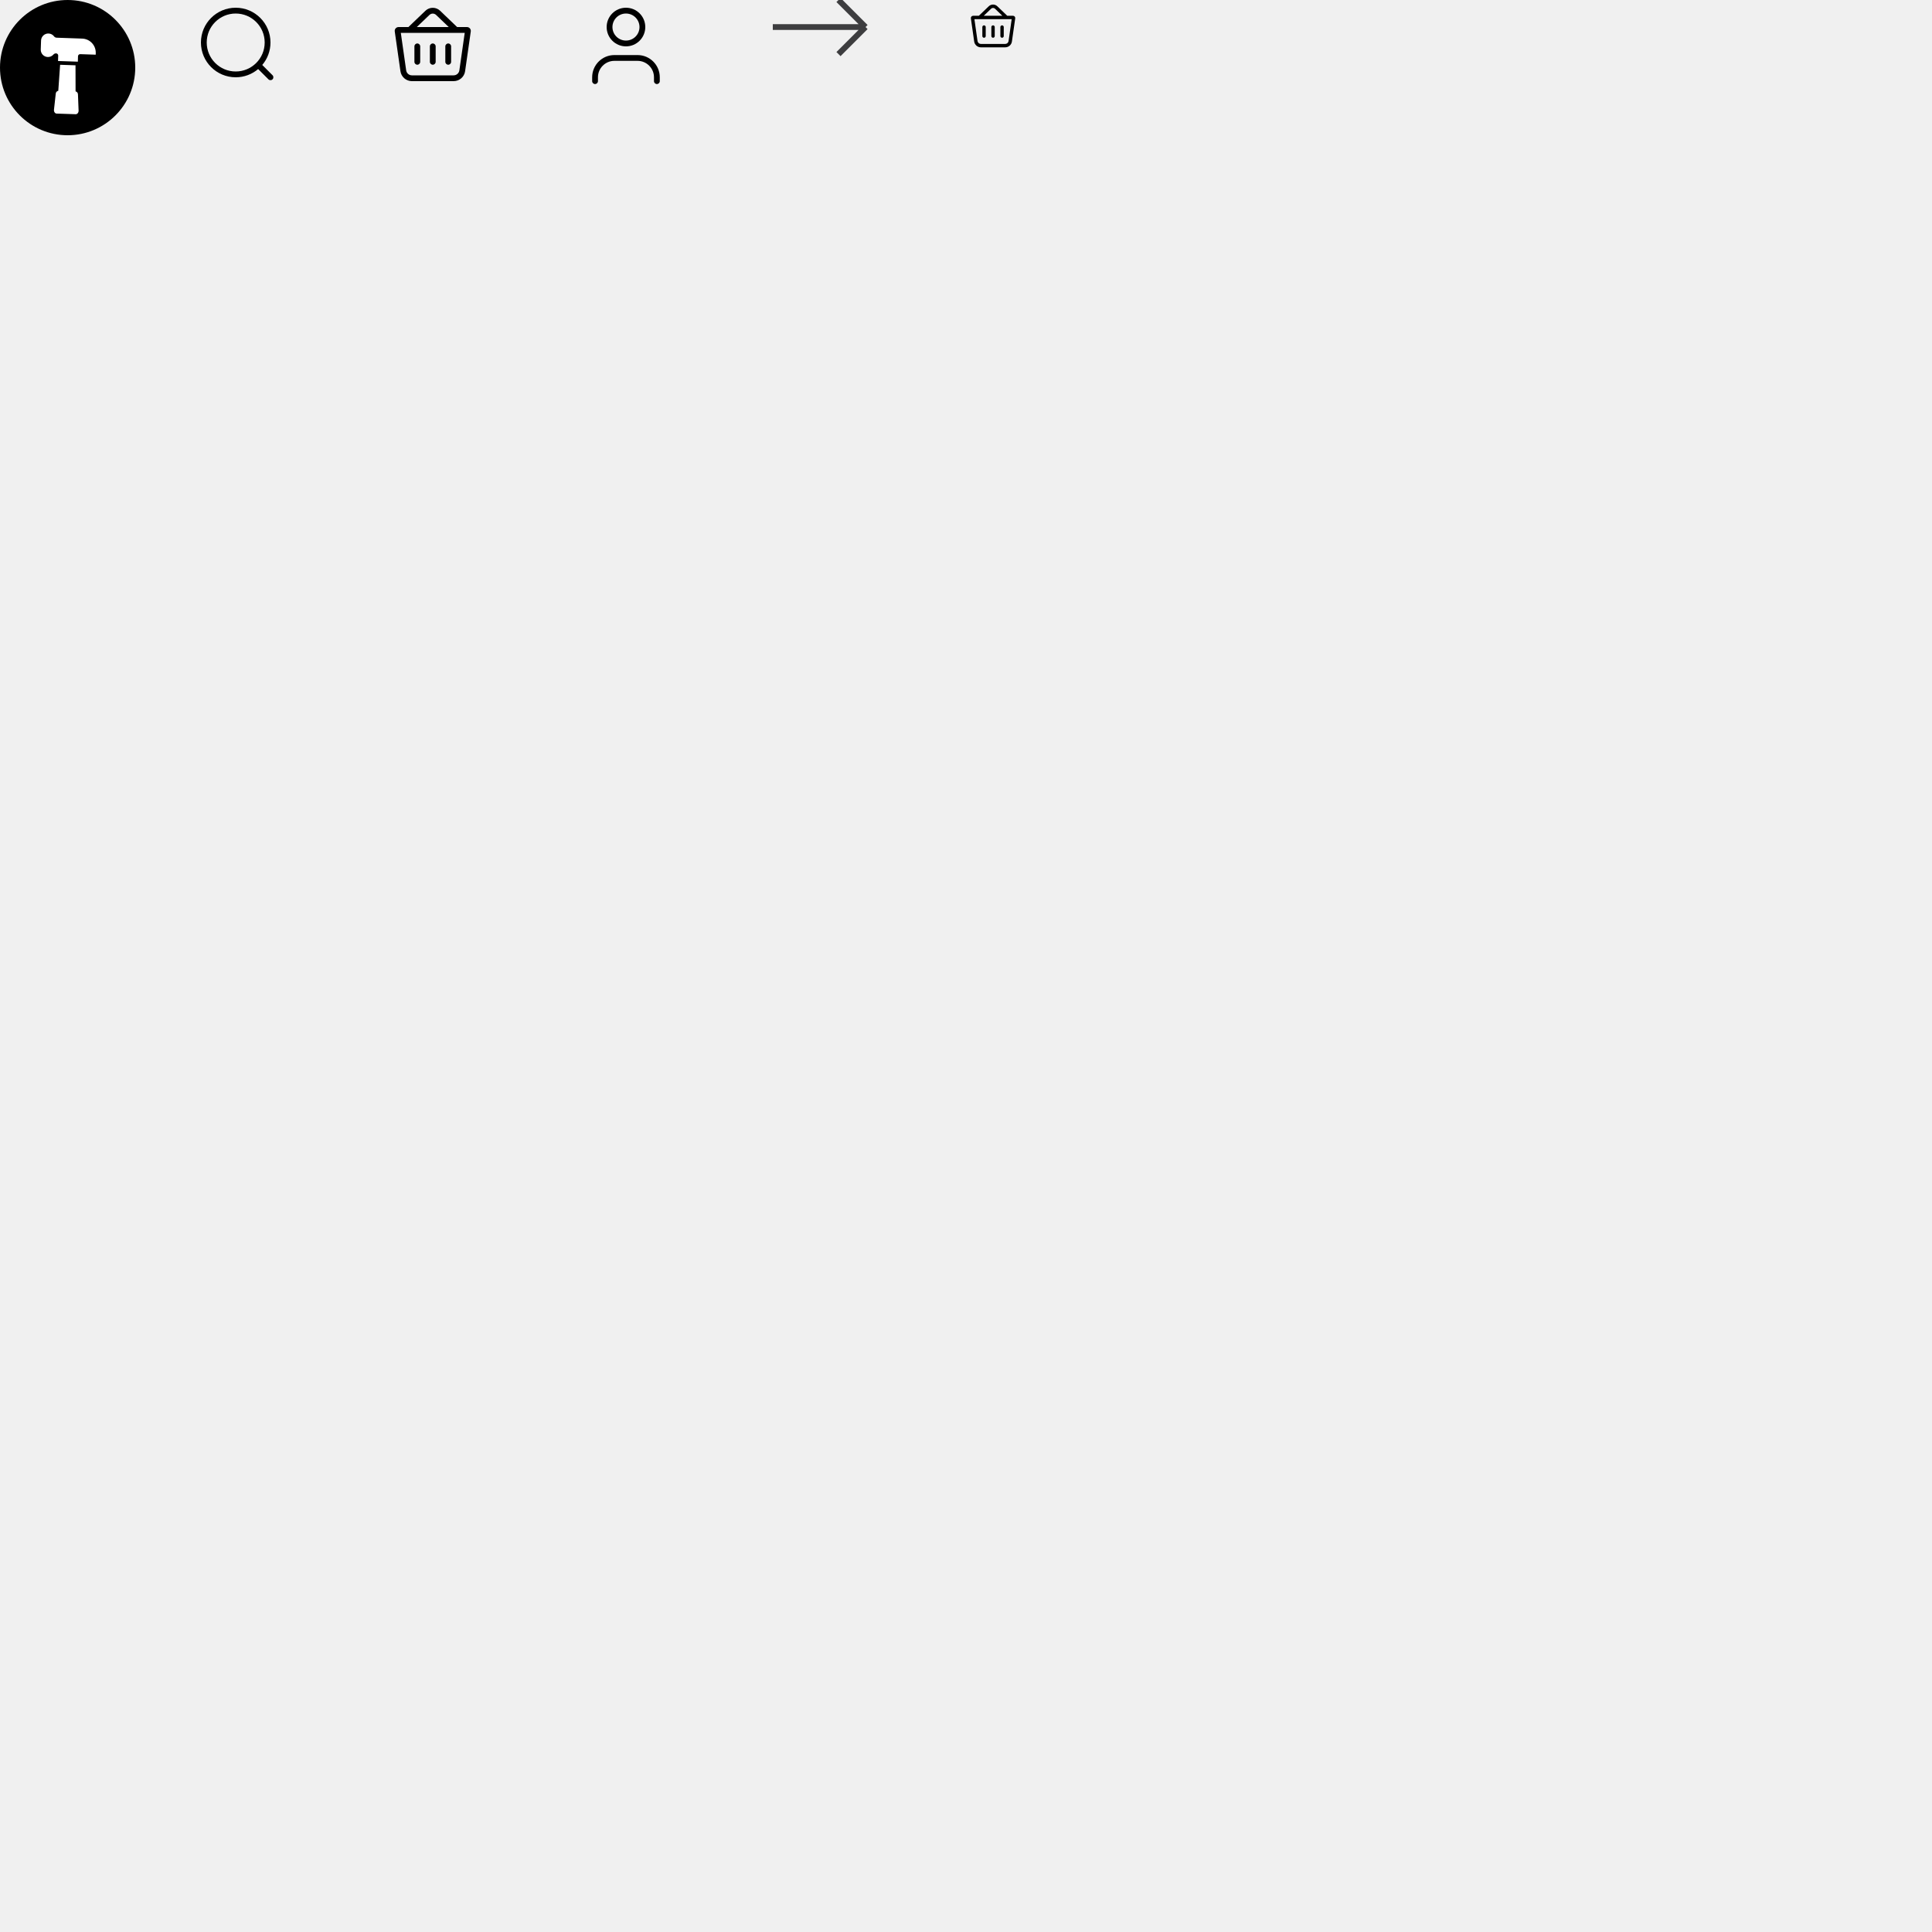
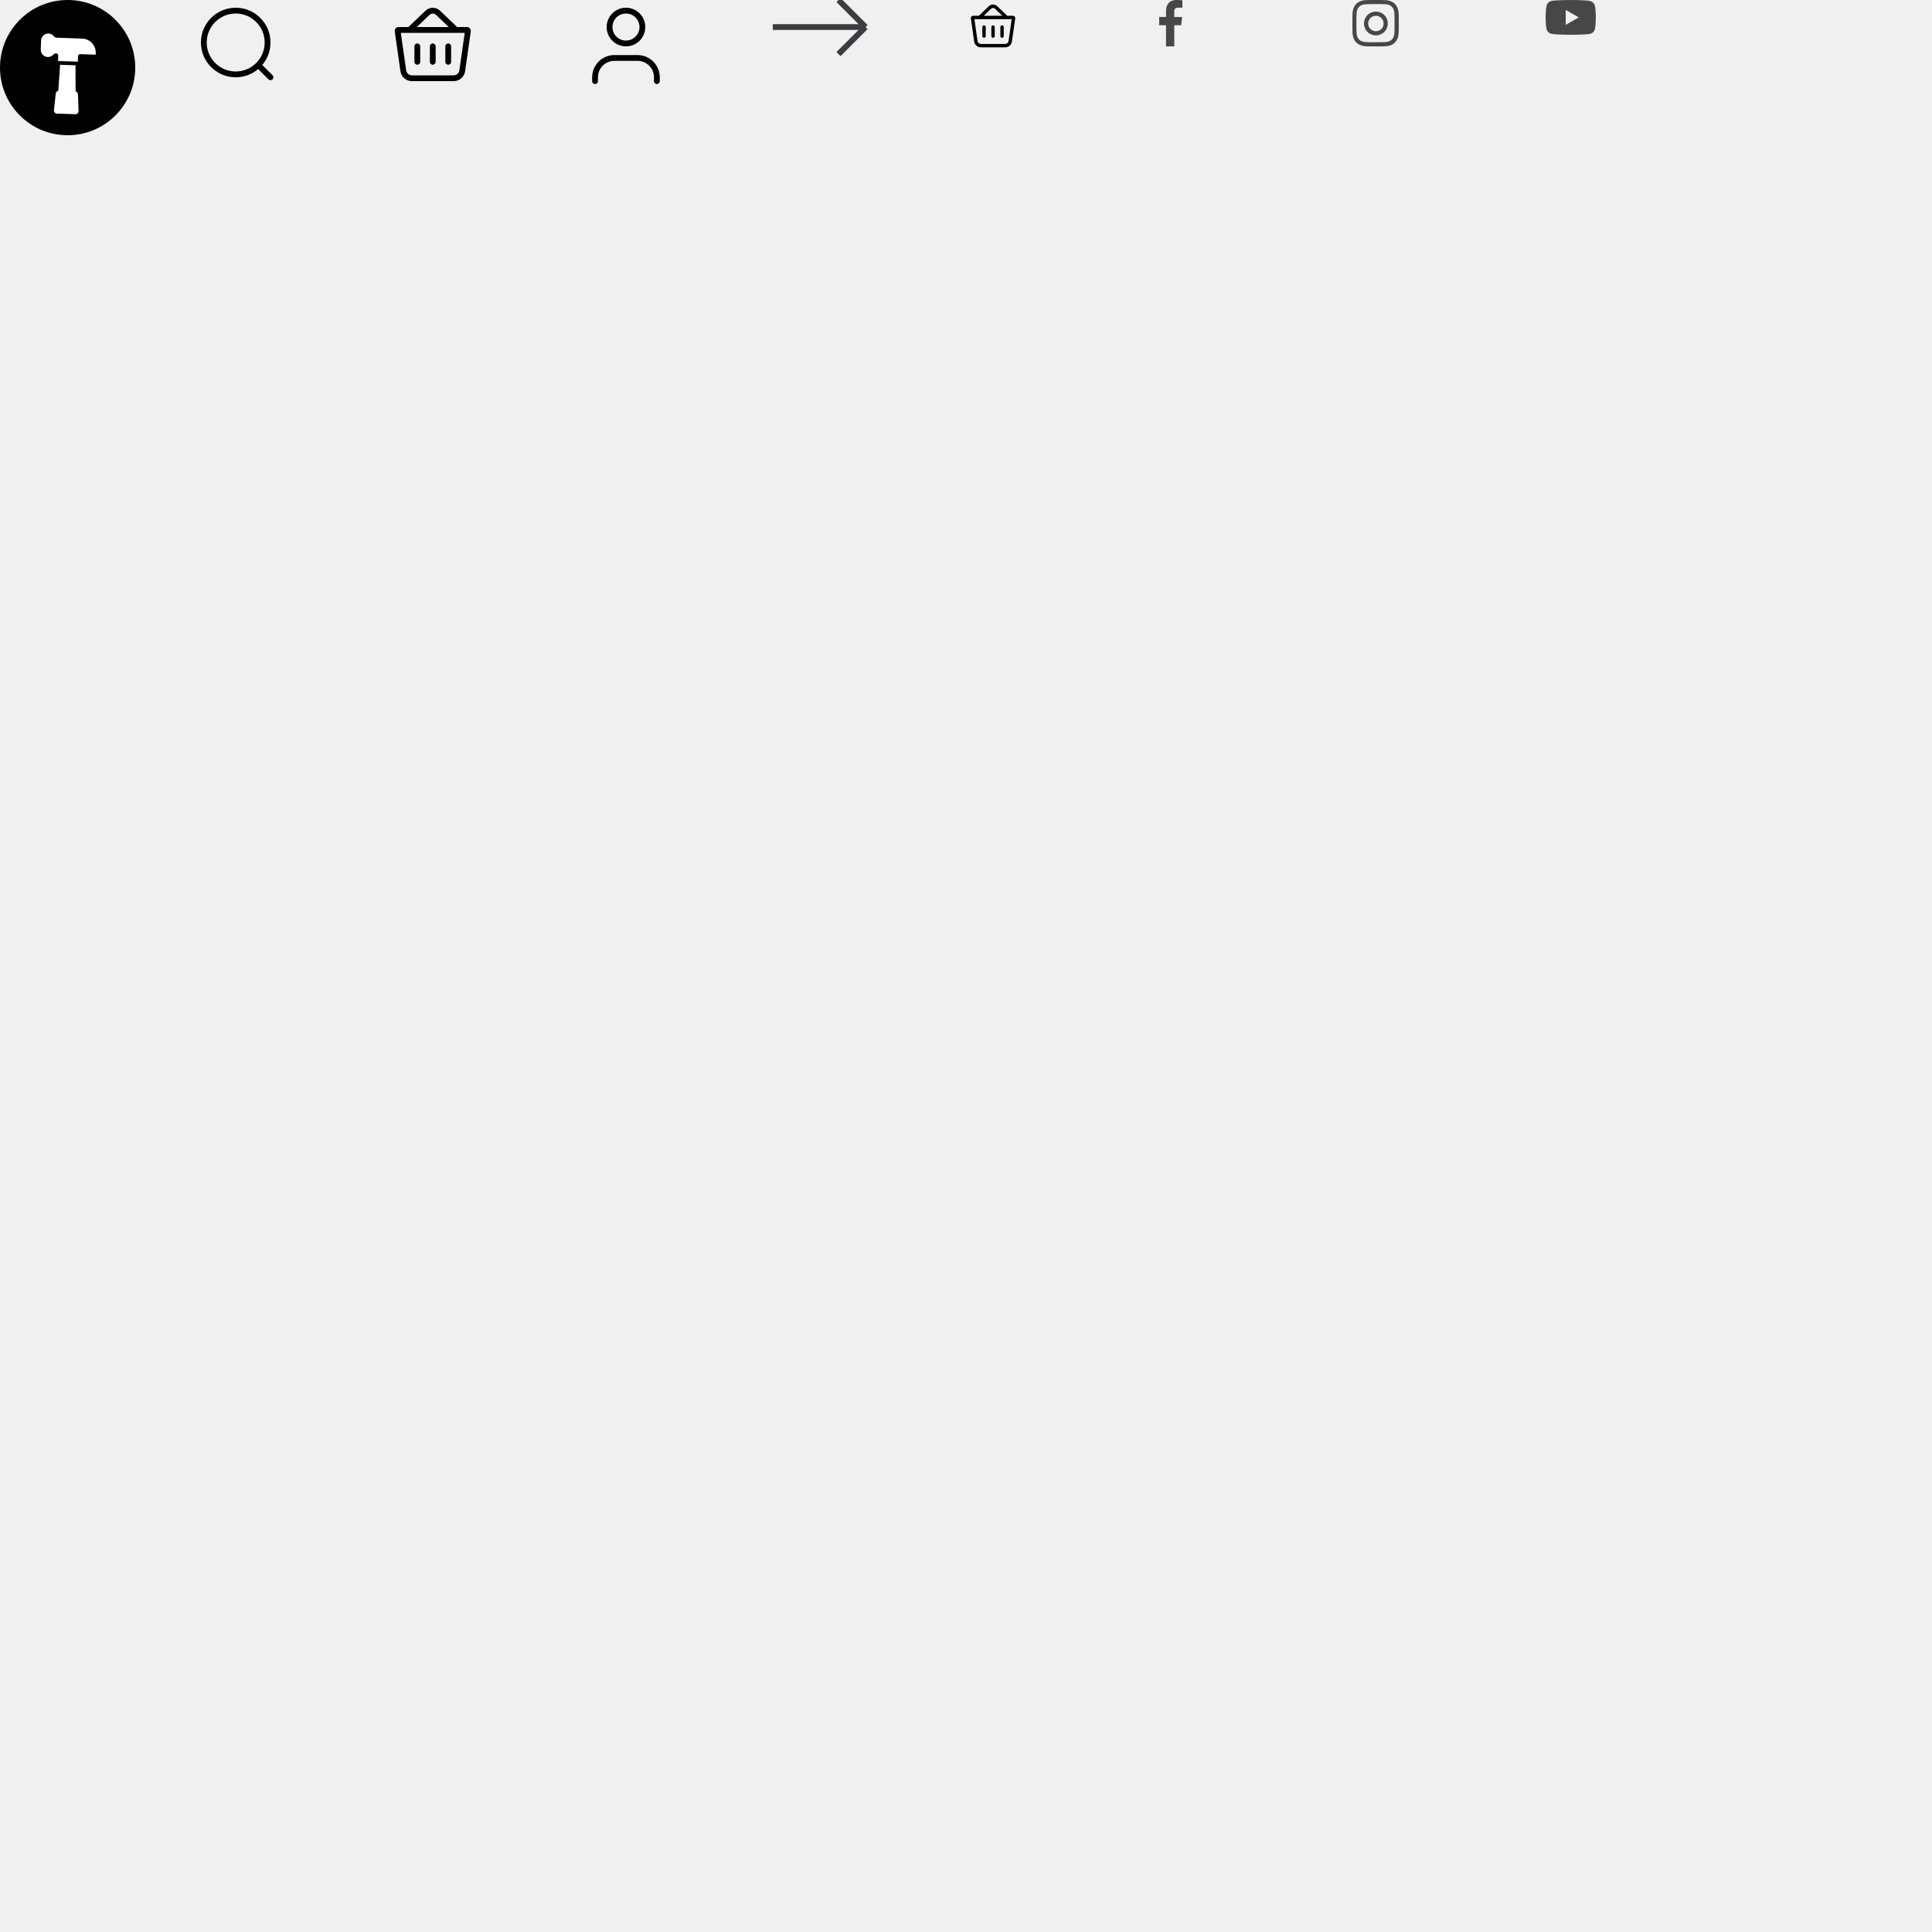
<svg xmlns="http://www.w3.org/2000/svg" width="500" height="500" viewBox="0 0 500 500" fill="none">
  <g clip-path="url(#clip0_15_308)">
    <path fill-rule="evenodd" clip-rule="evenodd" d="M67.872 16.812C69.2 15.244 70 13.215 70 11C70 6.029 65.971 2 61 2C56.029 2 52 6.029 52 11C52 15.971 56.029 20 61 20C63.215 20 65.244 19.2 66.812 17.872L69.47 20.53C69.763 20.823 70.237 20.823 70.53 20.53C70.823 20.237 70.823 19.763 70.53 19.47L67.872 16.812ZM68.5 11C68.5 15.142 65.142 18.5 61 18.5C56.858 18.5 53.5 15.142 53.5 11C53.5 6.858 56.858 3.5 61 3.5C65.142 3.5 68.5 6.858 68.5 11Z" fill="black" />
    <path fill-rule="evenodd" clip-rule="evenodd" d="M105.699 7L110.097 2.785C111.161 1.765 112.839 1.765 113.903 2.785L118.301 7H120.847C121.456 7 121.923 7.539 121.837 8.141L120.368 18.424C120.157 19.902 118.891 21 117.398 21H106.602C105.109 21 103.843 19.902 103.632 18.424L102.163 8.141C102.077 7.539 102.544 7 103.153 7H105.699ZM111.135 3.868C111.619 3.404 112.381 3.404 112.865 3.868L116.133 7H107.867L111.135 3.868ZM103.73 8.5L105.117 18.212C105.223 18.951 105.855 19.5 106.602 19.5H117.398C118.145 19.5 118.777 18.951 118.883 18.212L120.27 8.5H103.73Z" fill="black" />
    <path fill-rule="evenodd" clip-rule="evenodd" d="M108 11.25C108.414 11.25 108.75 11.586 108.75 12V16C108.75 16.414 108.414 16.75 108 16.75C107.586 16.75 107.25 16.414 107.25 16V12C107.25 11.586 107.586 11.25 108 11.25Z" fill="black" />
    <path fill-rule="evenodd" clip-rule="evenodd" d="M112 11.25C112.414 11.25 112.75 11.586 112.75 12V16C112.75 16.414 112.414 16.75 112 16.75C111.586 16.75 111.25 16.414 111.25 16V12C111.25 11.586 111.586 11.25 112 11.25Z" fill="black" />
    <path fill-rule="evenodd" clip-rule="evenodd" d="M116 11.25C116.414 11.25 116.75 11.586 116.75 12V16C116.75 16.414 116.414 16.75 116 16.75C115.586 16.75 115.25 16.414 115.25 16V12C115.25 11.586 115.586 11.25 116 11.25Z" fill="black" />
    <path fill-rule="evenodd" clip-rule="evenodd" d="M162 10.5C163.933 10.5 165.5 8.933 165.5 7C165.5 5.067 163.933 3.5 162 3.5C160.067 3.5 158.5 5.067 158.5 7C158.5 8.933 160.067 10.5 162 10.5ZM162 12C164.761 12 167 9.761 167 7C167 4.239 164.761 2 162 2C159.239 2 157 4.239 157 7C157 9.761 159.239 12 162 12Z" fill="black" />
    <path fill-rule="evenodd" clip-rule="evenodd" d="M159 15.75C156.653 15.75 154.75 17.653 154.75 20V21C154.75 21.414 154.414 21.75 154 21.75C153.586 21.75 153.25 21.414 153.25 21V20C153.25 16.824 155.824 14.25 159 14.25H165C168.176 14.25 170.75 16.824 170.75 20V21C170.75 21.414 170.414 21.75 170 21.75C169.586 21.75 169.25 21.414 169.25 21V20C169.25 17.653 167.347 15.75 165 15.75H159Z" fill="black" />
    <circle cx="17.5" cy="17.5" r="17.5" fill="black" />
    <g clip-path="url(#clip1_15_308)">
      <path d="M19.558 23.646L19.542 16.899L15.558 16.765L15.084 23.5C14.721 23.565 14.45 23.871 14.429 24.239L13.97 28.4C13.914 28.923 14.229 29.381 14.652 29.395L19.59 29.559C20.016 29.571 20.354 29.142 20.34 28.609L20.176 24.442C20.186 24.064 19.928 23.731 19.559 23.646L19.558 23.646Z" fill="white" />
      <path d="M21.275 9.989L14.668 9.757C14.404 9.75 14.157 9.626 13.993 9.418C13.656 8.963 13.129 8.688 12.562 8.672C11.528 8.638 10.662 9.448 10.626 10.482L10.547 12.819C10.515 13.852 11.324 14.717 12.357 14.755C12.922 14.775 13.464 14.538 13.833 14.109C14.009 13.913 14.265 13.805 14.529 13.816C14.676 13.821 14.815 13.884 14.915 13.992C15.015 14.099 15.069 14.242 15.064 14.389L15.017 15.788L20.148 15.961L20.188 14.549C20.192 14.403 20.255 14.264 20.362 14.164C20.469 14.065 20.611 14.011 20.758 14.017L24.771 14.152L24.778 13.736C24.808 12.776 24.457 11.842 23.8 11.139C23.144 10.437 22.235 10.024 21.275 9.99L21.275 9.989Z" fill="white" />
    </g>
    <path fill-rule="evenodd" clip-rule="evenodd" d="M253.324 4.083L255.89 1.624C256.511 1.03 257.489 1.03 258.11 1.624L260.676 4.083H262.161C262.516 4.083 262.788 4.398 262.738 4.749L261.881 10.748C261.758 11.61 261.02 12.25 260.149 12.25H253.851C252.98 12.25 252.242 11.61 252.119 10.748L251.262 4.749C251.212 4.398 251.484 4.083 251.839 4.083H253.324ZM256.496 2.256C256.778 1.986 257.223 1.986 257.505 2.256L259.411 4.083H254.589L256.496 2.256ZM252.176 4.958L252.985 10.624C253.047 11.055 253.416 11.375 253.851 11.375H260.149C260.584 11.375 260.954 11.055 261.015 10.624L261.824 4.958H252.176Z" fill="black" />
    <path fill-rule="evenodd" clip-rule="evenodd" d="M254.667 6.562C254.908 6.562 255.104 6.758 255.104 7V9.333C255.104 9.575 254.908 9.771 254.667 9.771C254.425 9.771 254.229 9.575 254.229 9.333V7C254.229 6.758 254.425 6.562 254.667 6.562Z" fill="black" />
    <path fill-rule="evenodd" clip-rule="evenodd" d="M257 6.562C257.242 6.562 257.437 6.758 257.437 7V9.333C257.437 9.575 257.242 9.771 257 9.771C256.758 9.771 256.562 9.575 256.562 9.333V7C256.562 6.758 256.758 6.562 257 6.562Z" fill="black" />
    <path fill-rule="evenodd" clip-rule="evenodd" d="M259.333 6.562C259.575 6.562 259.771 6.758 259.771 7V9.333C259.771 9.575 259.575 9.771 259.333 9.771C259.092 9.771 258.896 9.575 258.896 9.333V7C258.896 6.758 259.092 6.562 259.333 6.562Z" fill="black" />
    <path d="M200 7H224M224 7L217 0M224 7L217 14" stroke="#3D3D3F" stroke-width="1.5" />
+     <path d="M303.898 12V6.535H305.675L305.939 4.395H303.898V3.033C303.898 2.415 304.064 1.992 304.918 1.992H306V0.085C305.473 0.026 304.944 -0.002 304.415 0C302.844 0 301.765 0.995 301.765 2.821V4.391H300V6.531H301.769V12H303.898Z" fill="#474747" />
+     <path d="M361.682 2.07C361.528 1.671 361.292 1.31 360.99 1.008C360.688 0.706 360.326 0.47 359.928 0.316C359.461 0.141 358.969 0.046 358.471 0.036C357.829 0.008 357.626 0 355.999 0C354.371 0 354.163 -6.70254e-08 353.526 0.036C353.029 0.046 352.537 0.14 352.071 0.316C351.673 0.47 351.311 0.705 351.008 1.007C350.706 1.309 350.471 1.671 350.317 2.07C350.141 2.536 350.047 3.029 350.037 3.526C350.009 4.167 350 4.371 350 5.999C350 7.626 350 7.833 350.037 8.471C350.047 8.969 350.141 9.461 350.317 9.928C350.471 10.327 350.707 10.688 351.009 10.99C351.311 11.292 351.673 11.528 352.072 11.682C352.536 11.864 353.029 11.966 353.528 11.982C354.169 12.01 354.373 12.019 356 12.019C357.627 12.019 357.836 12.019 358.472 11.982C358.97 11.972 359.463 11.877 359.929 11.703C360.327 11.548 360.689 11.312 360.991 11.01C361.293 10.708 361.529 10.347 361.683 9.948C361.859 9.482 361.953 8.99 361.963 8.492C361.991 7.851 362 7.647 362 6.019C362 4.391 362 4.185 361.963 3.547C361.955 3.042 361.86 2.542 361.682 2.07V2.07ZM360.871 8.422C360.866 8.806 360.796 9.186 360.663 9.546C360.563 9.806 360.41 10.041 360.214 10.237C360.017 10.434 359.782 10.587 359.522 10.687C359.166 10.819 358.79 10.889 358.41 10.894C357.777 10.923 357.598 10.931 355.975 10.931C354.35 10.931 354.184 10.931 353.539 10.894C353.159 10.889 352.783 10.819 352.427 10.687C352.167 10.587 351.93 10.434 351.733 10.238C351.536 10.042 351.382 9.806 351.281 9.546C351.15 9.19 351.08 8.814 351.074 8.434C351.046 7.801 351.039 7.623 351.039 5.999C351.039 4.375 351.039 4.209 351.074 3.564C351.078 3.18 351.149 2.8 351.281 2.44C351.485 1.914 351.901 1.5 352.427 1.299C352.783 1.167 353.159 1.097 353.539 1.092C354.173 1.063 354.351 1.055 355.975 1.055C357.599 1.055 357.765 1.055 358.41 1.092C358.79 1.096 359.166 1.166 359.522 1.299C359.782 1.399 360.017 1.552 360.213 1.749C360.41 1.945 360.563 2.18 360.663 2.44C360.794 2.796 360.864 3.172 360.871 3.552C360.899 4.185 360.906 4.363 360.906 5.987C360.906 7.611 360.906 7.785 360.878 8.422H360.871V8.422Z" fill="#474747" />
+     <path d="M356.081 3C355.264 3 354.48 3.325 353.902 3.902C353.325 4.48 353 5.264 353 6.081C353 6.899 353.325 7.682 353.902 8.26C354.48 8.838 355.264 9.163 356.081 9.163C356.899 9.163 357.682 8.838 358.26 8.26C358.838 7.682 359.163 6.899 359.163 6.081C359.163 5.264 358.838 4.48 358.26 3.902C357.682 3.325 356.899 3 356.081 3V3ZM356.081 8.082C355.55 8.082 355.041 7.872 354.666 7.496C354.29 7.121 354.08 6.612 354.08 6.081C354.08 5.55 354.29 5.041 354.666 4.665C355.041 4.29 355.55 4.079 356.081 4.079C356.612 4.079 357.121 4.29 357.497 4.665C357.872 5.041 358.083 5.55 358.083 6.081C358.083 6.612 357.872 7.121 357.497 7.496C357.121 7.872 356.612 8.082 356.081 8.082V8.082Z" fill="#474747" />
+     <path d="M412.736 1.415C412.662 1.144 412.517 0.896 412.316 0.697C412.115 0.498 411.865 0.354 411.591 0.281C410.574 0.005 406.504 4.87928e-06 406.504 4.87928e-06C406.504 4.87928e-06 402.436 -0.004 401.418 0.259C401.144 0.337 400.894 0.482 400.693 0.682C400.493 0.882 400.347 1.13 400.271 1.402C400.003 2.407 400 4.494 400 4.494C400 4.494 399.997 6.59 400.264 7.586C400.413 8.136 400.852 8.571 401.409 8.719C402.436 8.995 406.495 9 406.495 9C406.495 9 410.564 9.004 411.581 8.741C411.856 8.668 412.106 8.524 412.307 8.326C412.509 8.127 412.654 7.88 412.729 7.609C412.998 6.604 413 4.518 413 4.518C413 4.518 413.013 2.421 412.736 1.415V1.415ZM405.203 6.426L405.206 2.572L408.588 4.503L405.203 6.426V6.426Z" fill="#474747" />
  </g>
  <defs>
    <clipPath id="clip0_15_308">
      <rect width="500" height="500" fill="white" />
    </clipPath>
    <clipPath id="clip1_15_308">
      <rect width="22" height="22" fill="white" transform="translate(17.5237 2.45239) rotate(46.9289)" />
    </clipPath>
  </defs>
</svg>
